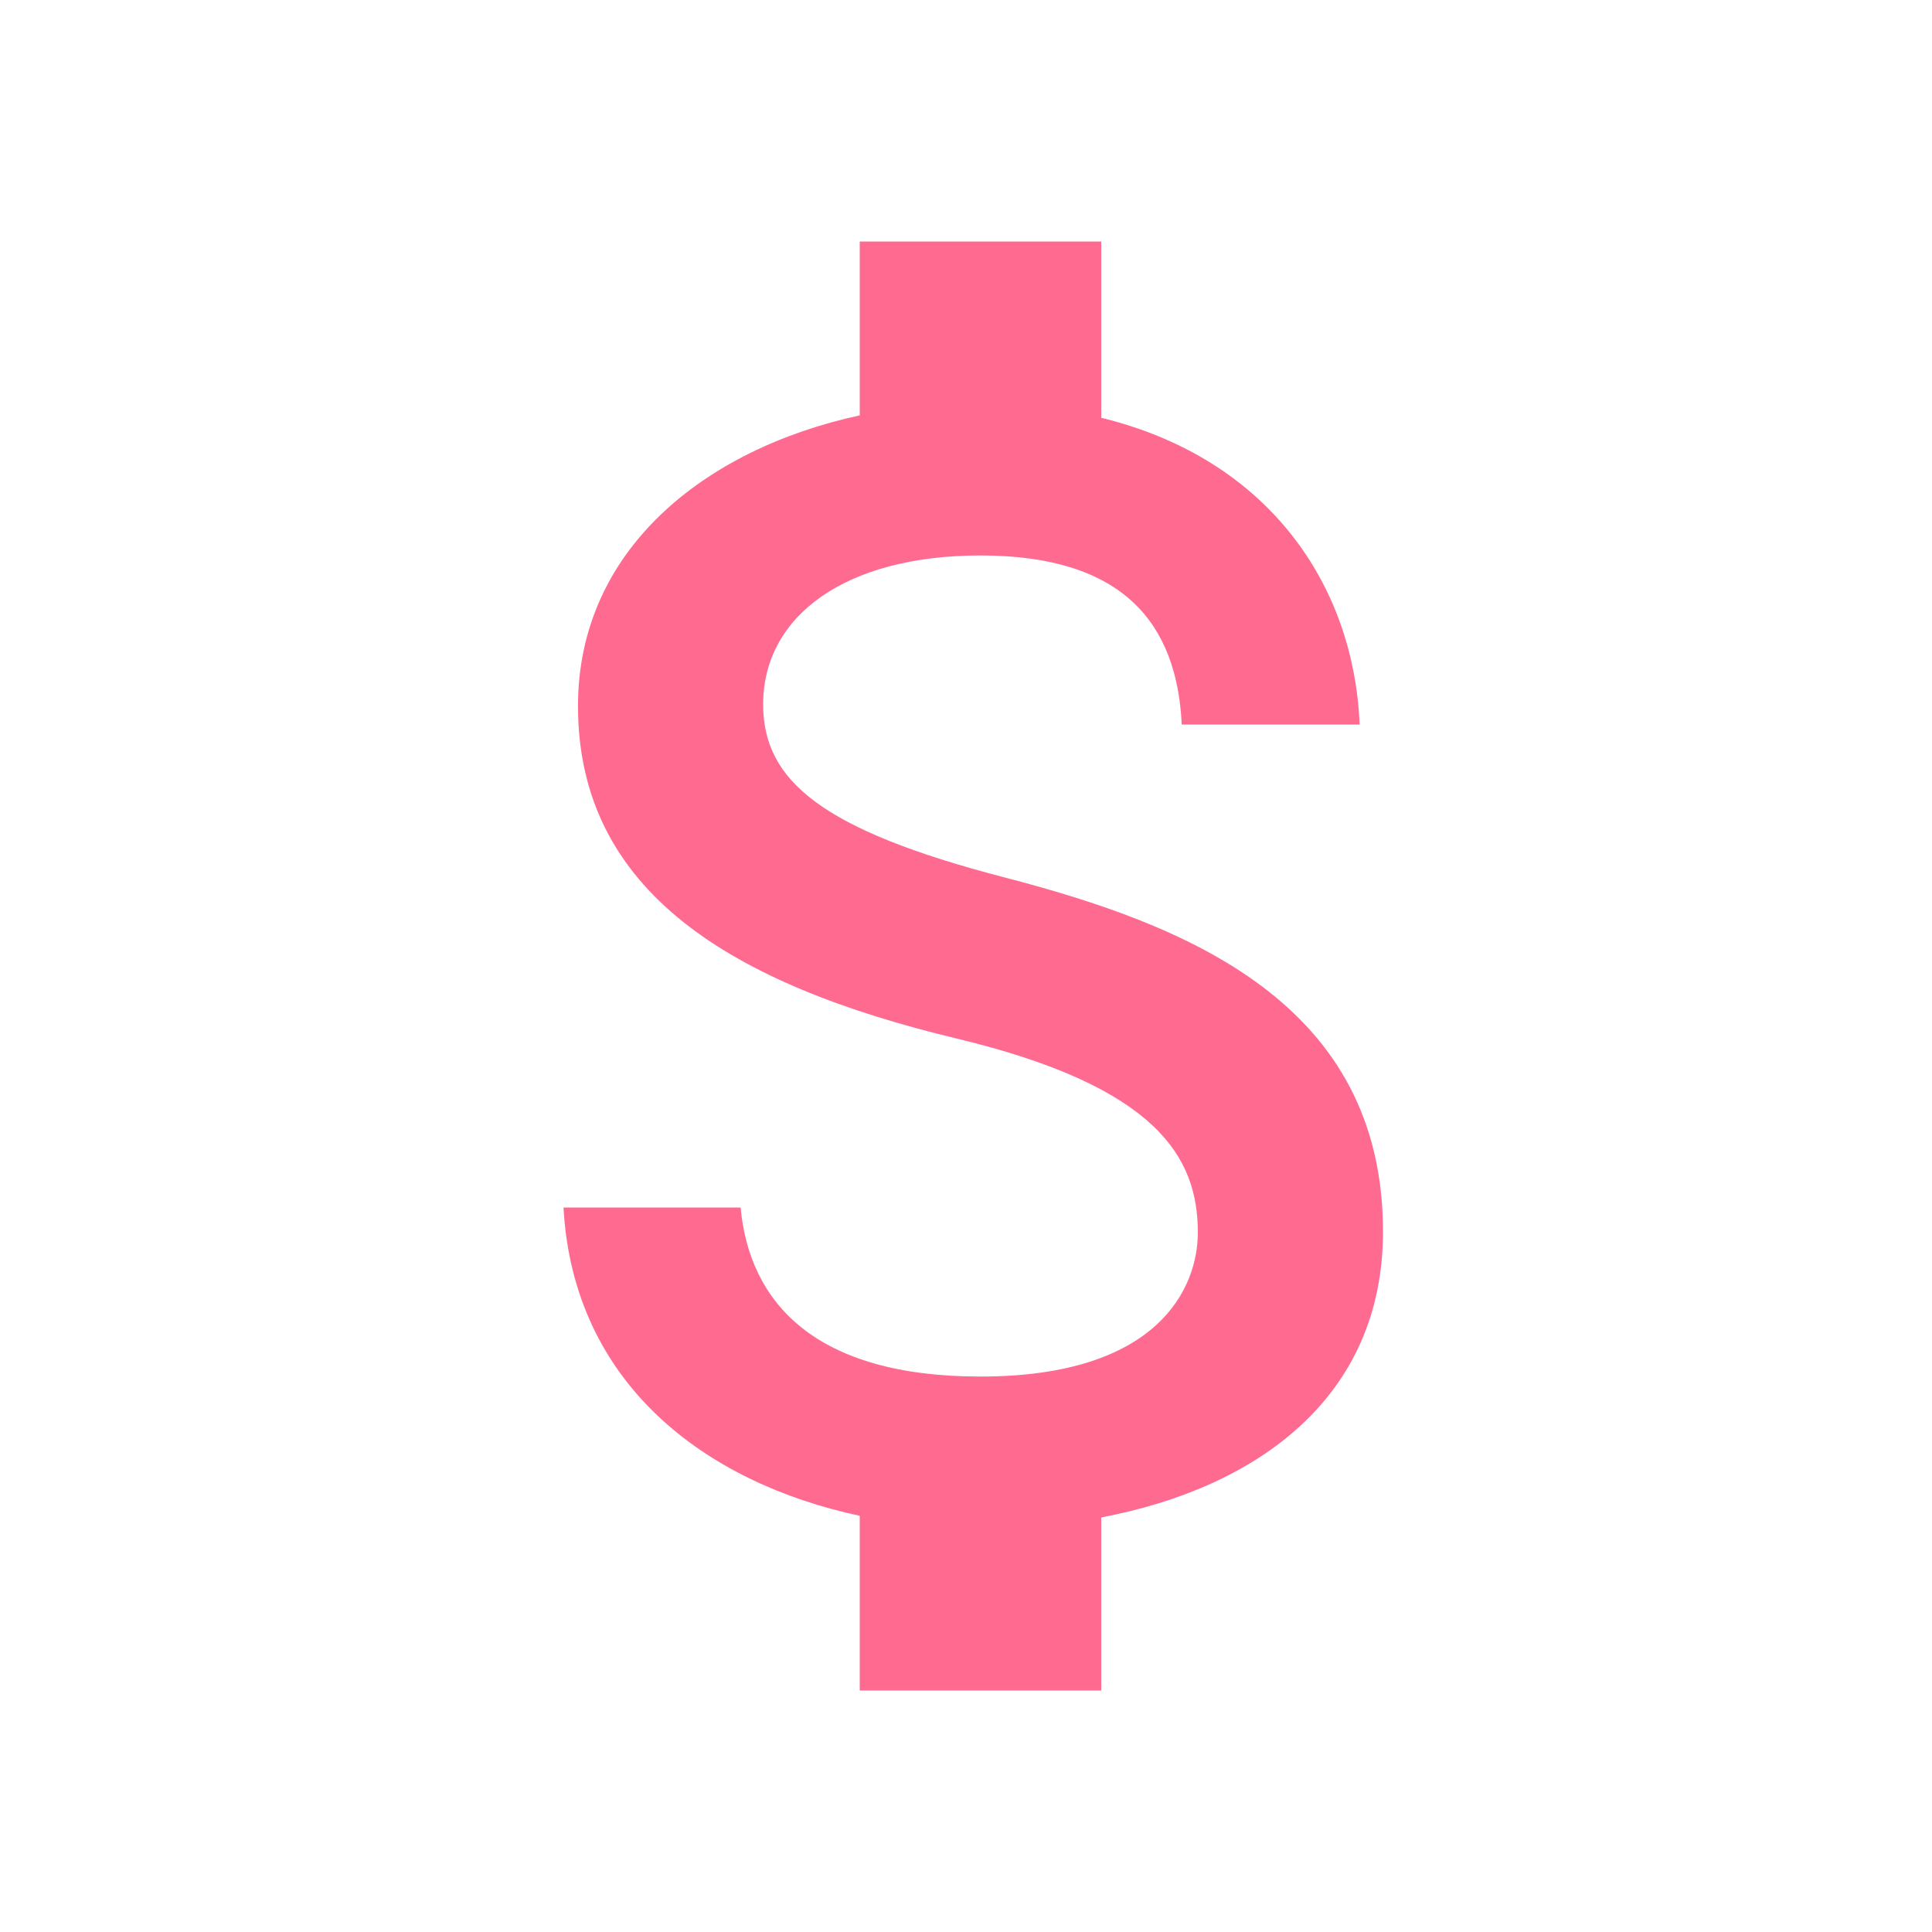
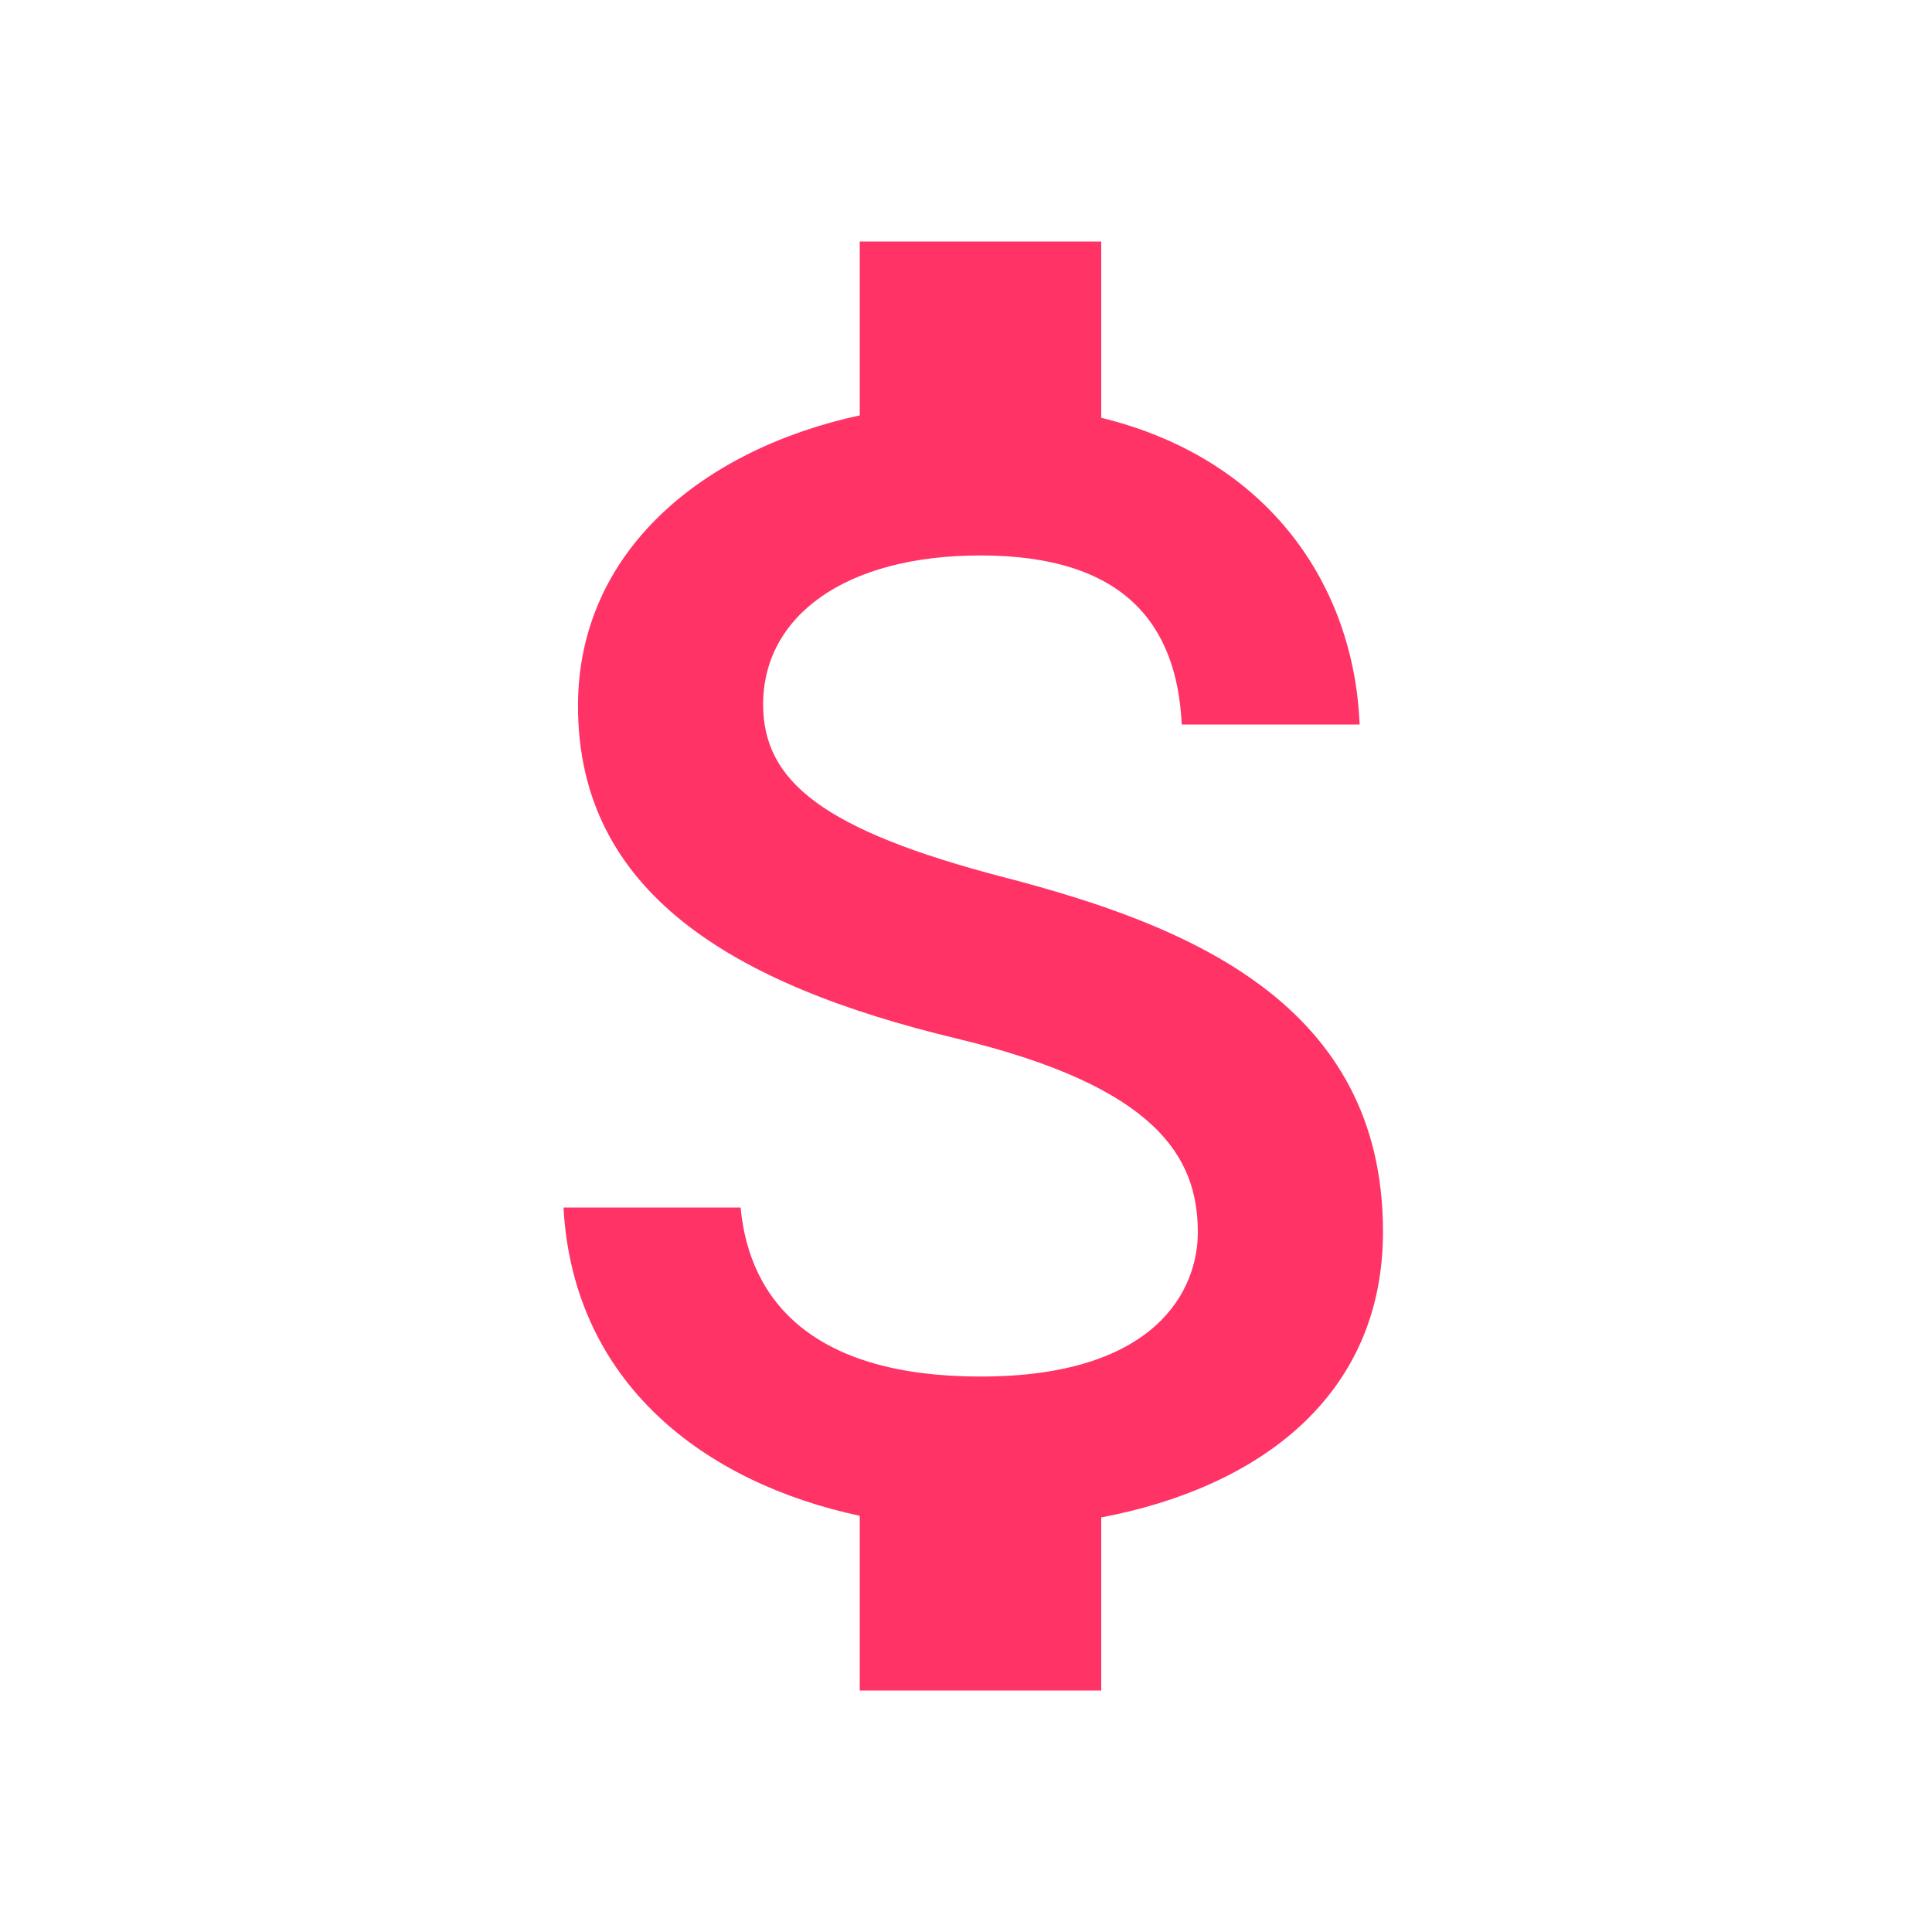
<svg xmlns="http://www.w3.org/2000/svg" width="78" height="78" viewBox="0 0 78 78" fill="none">
-   <path d="M40.56 35.425C33.182 33.508 30.81 31.525 30.81 28.438C30.81 24.895 34.093 22.425 39.585 22.425C45.37 22.425 47.515 25.188 47.71 29.25H54.892C54.665 23.66 51.252 18.525 44.46 16.867V9.75H34.71V16.77C28.405 18.135 23.335 22.23 23.335 28.503C23.335 36.01 29.543 39.748 38.61 41.925C46.735 43.875 48.36 46.735 48.36 49.758C48.36 52 46.767 55.575 39.585 55.575C32.89 55.575 30.258 52.585 29.9 48.75H22.75C23.14 55.867 28.47 59.865 34.71 61.197V68.25H44.46V61.263C50.797 60.06 55.835 56.388 55.835 49.725C55.835 40.495 47.938 37.343 40.56 35.425Z" fill="#FF6B90" />
+   <path d="M40.56 35.425C33.182 33.508 30.81 31.525 30.81 28.438C30.81 24.895 34.093 22.425 39.585 22.425C45.37 22.425 47.515 25.188 47.71 29.25H54.892C54.665 23.66 51.252 18.525 44.46 16.867V9.75H34.71V16.77C28.405 18.135 23.335 22.23 23.335 28.503C23.335 36.01 29.543 39.748 38.61 41.925C46.735 43.875 48.36 46.735 48.36 49.758C48.36 52 46.767 55.575 39.585 55.575C32.89 55.575 30.258 52.585 29.9 48.75H22.75C23.14 55.867 28.47 59.865 34.71 61.197V68.25H44.46V61.263C50.797 60.06 55.835 56.388 55.835 49.725C55.835 40.495 47.938 37.343 40.56 35.425Z" fill="#FF3366" />
</svg>
